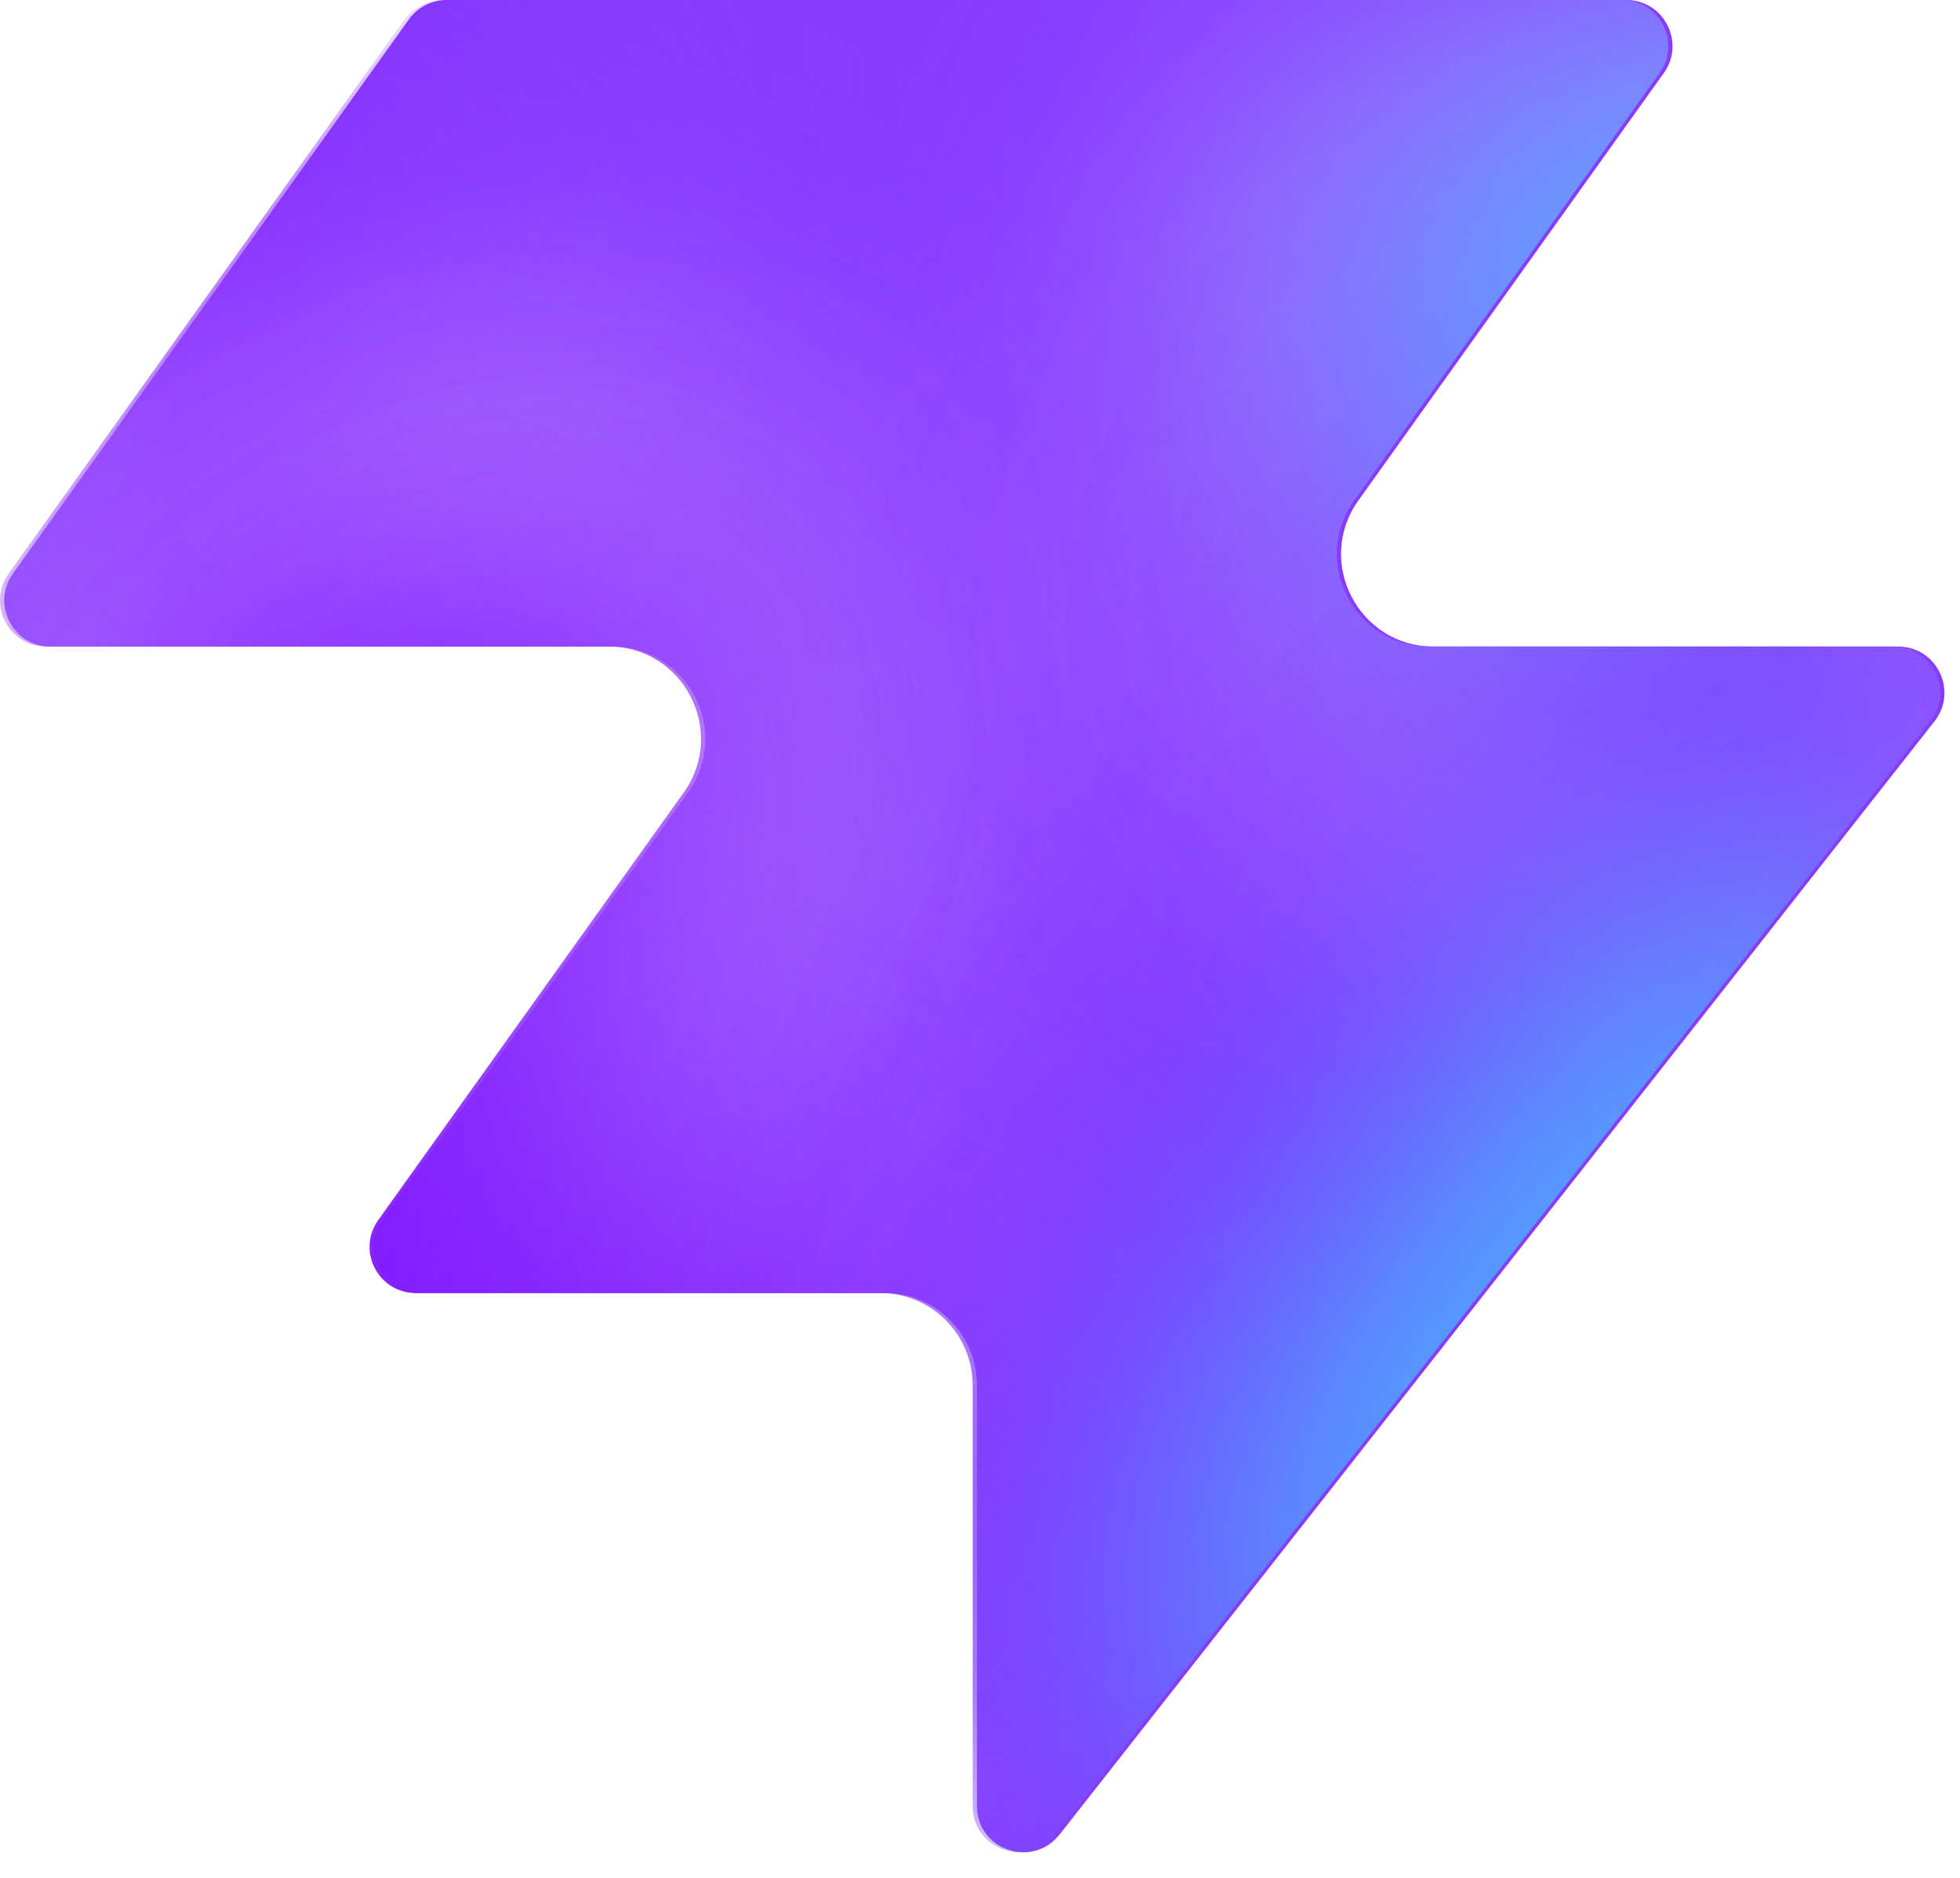
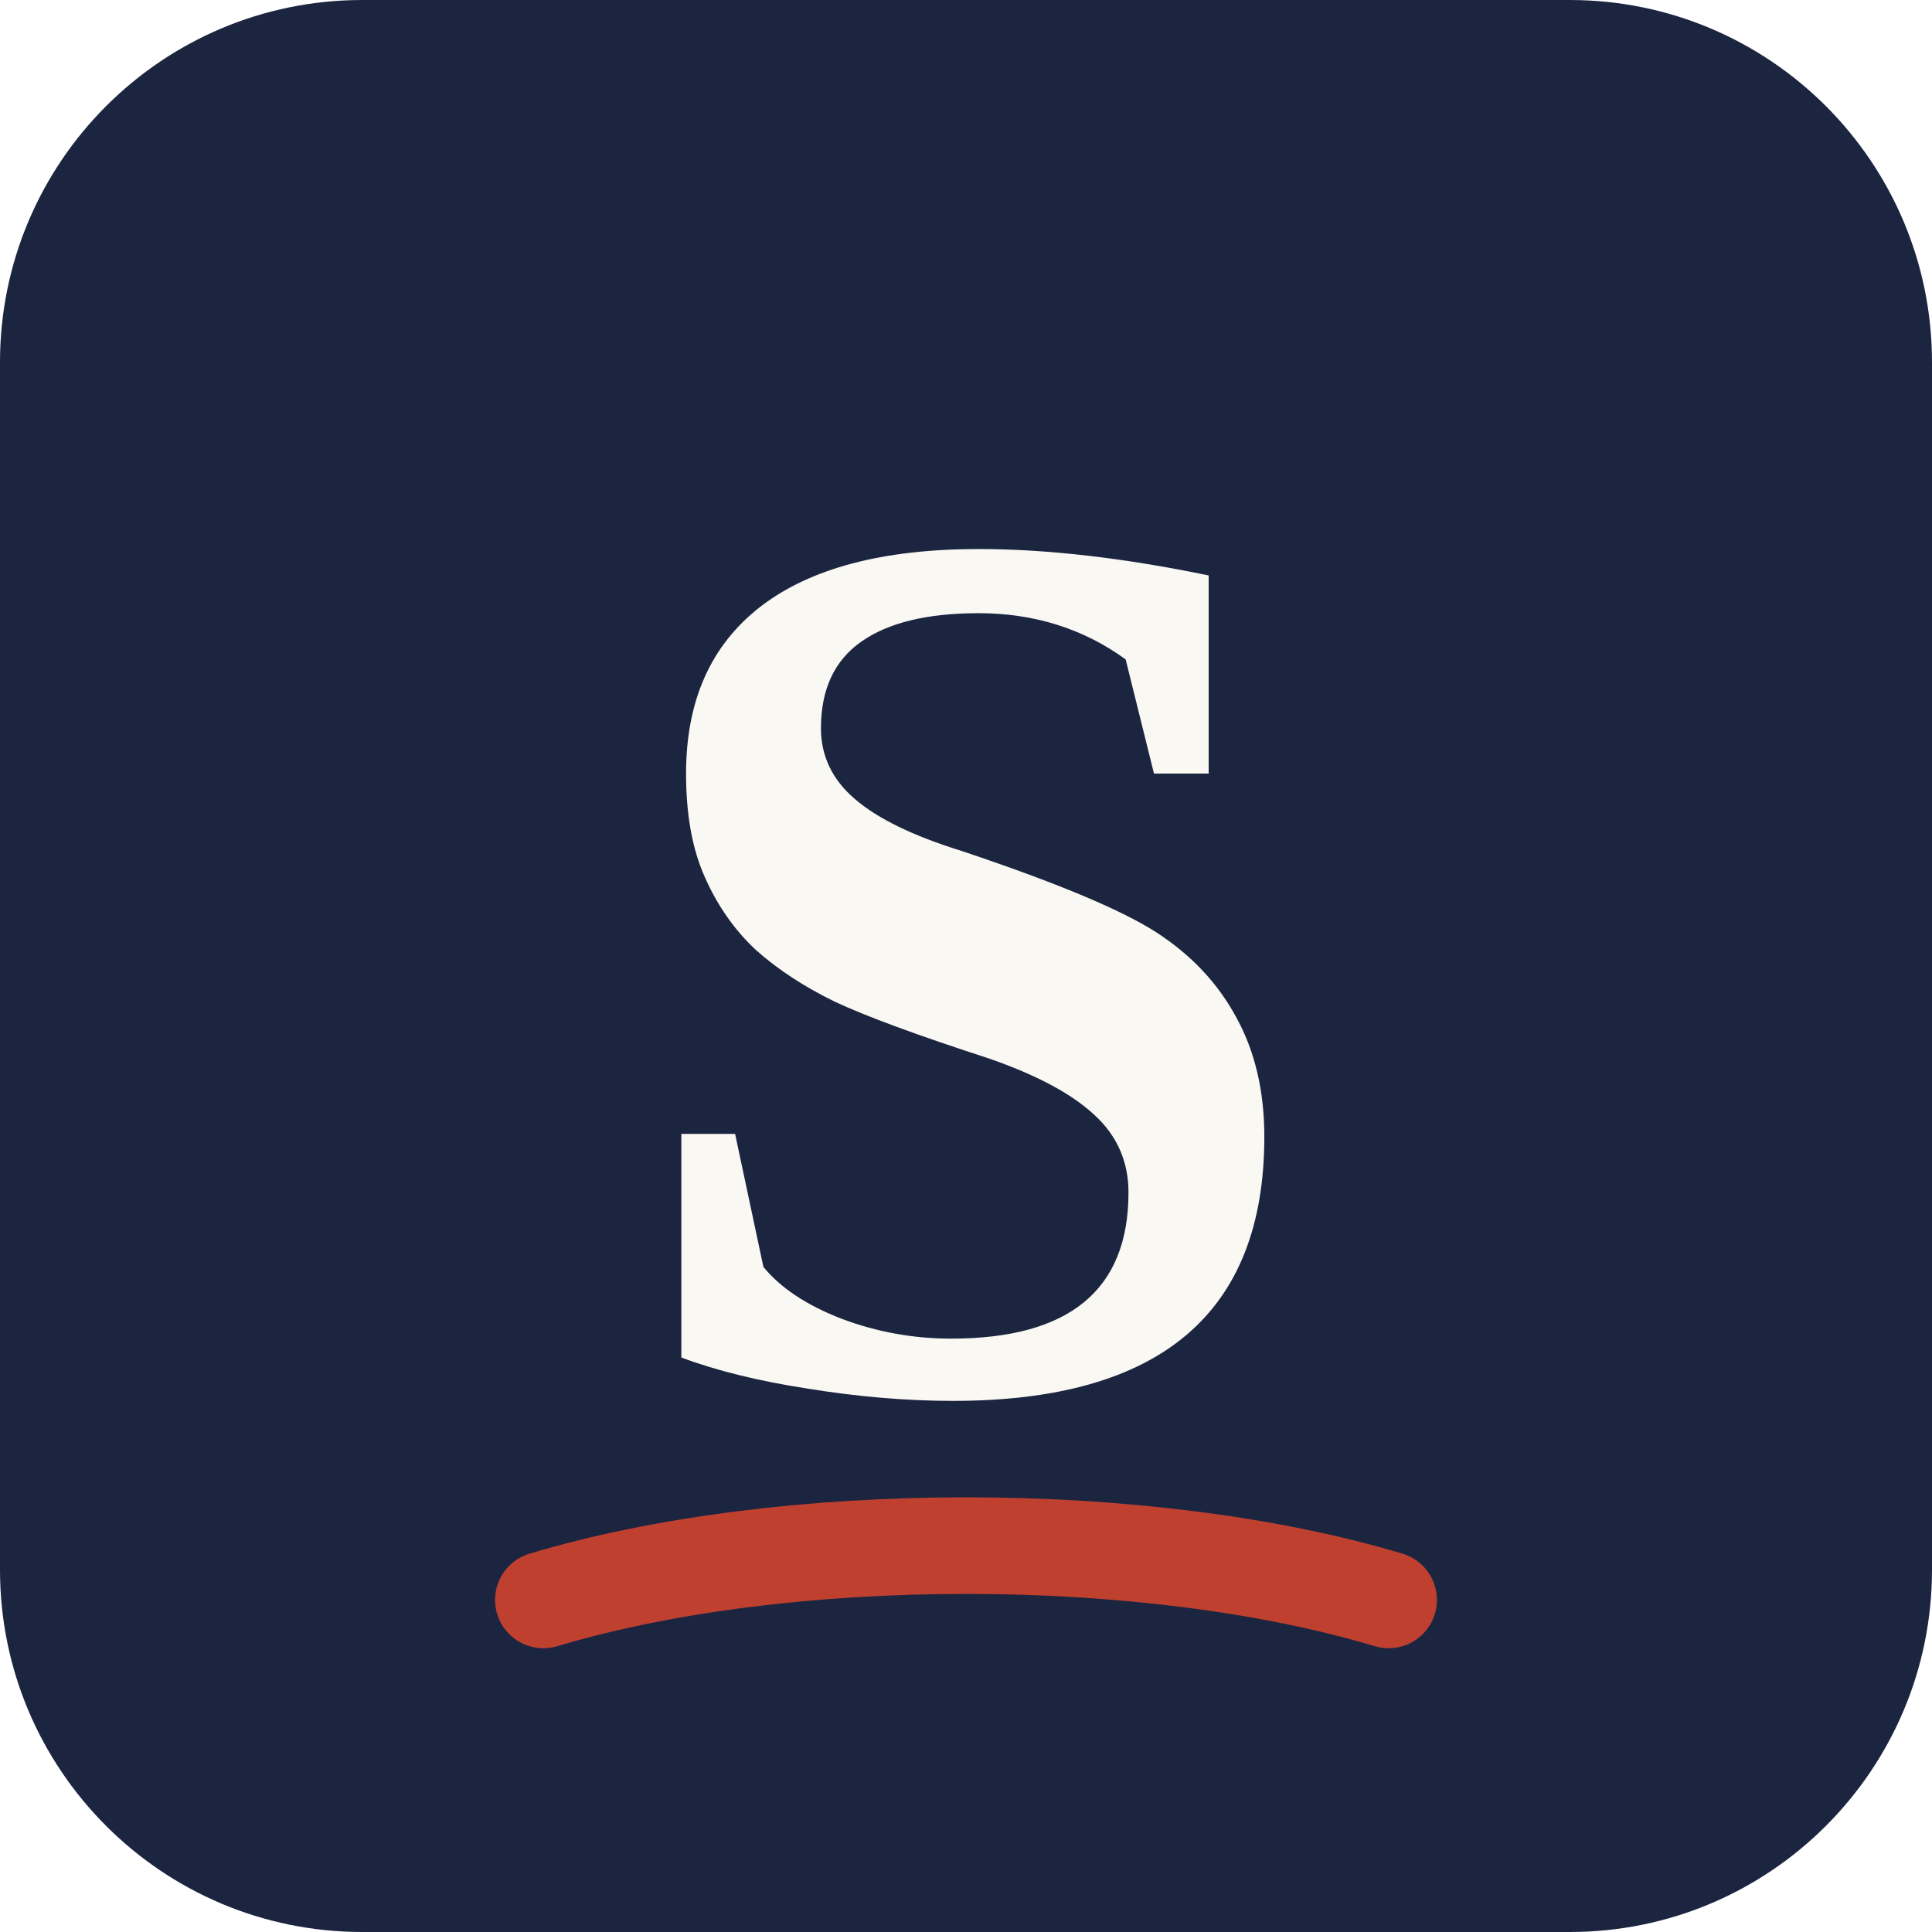
- <svg xmlns="http://www.w3.org/2000/svg" width="48" height="46" fill="none" viewBox="0 0 48 46">
-   <path fill="#863bff" d="M25.946 44.938c-.664.845-2.021.375-2.021-.698V33.937a2.26 2.26 0 0 0-2.262-2.262H10.287c-.92 0-1.456-1.04-.92-1.788l7.48-10.471c1.07-1.497 0-3.578-1.842-3.578H1.237c-.92 0-1.456-1.04-.92-1.788L10.013.474c.214-.297.556-.474.92-.474h28.894c.92 0 1.456 1.04.92 1.788l-7.48 10.471c-1.07 1.498 0 3.579 1.842 3.579h11.377c.943 0 1.473 1.088.89 1.83L25.947 44.94z" style="fill:#863bff;fill:color(display-p3 .525 .23 1);fill-opacity:1" />
-   <mask id="a" width="48" height="46" x="0" y="0" maskUnits="userSpaceOnUse" style="mask-type:alpha">
-     <path fill="#000" d="M25.842 44.938c-.664.844-2.021.375-2.021-.698V33.937a2.26 2.26 0 0 0-2.262-2.262H10.183c-.92 0-1.456-1.04-.92-1.788l7.48-10.471c1.07-1.498 0-3.579-1.842-3.579H1.133c-.92 0-1.456-1.04-.92-1.787L9.91.473c.214-.297.556-.474.92-.474h28.894c.92 0 1.456 1.04.92 1.788l-7.48 10.471c-1.07 1.498 0 3.578 1.842 3.578h11.377c.943 0 1.473 1.088.89 1.832L25.843 44.94z" style="fill:#000;fill-opacity:1" />
-   </mask>
-   <g mask="url(#a)">
-     <g filter="url(#b)">
-       <ellipse cx="5.508" cy="14.704" fill="#ede6ff" rx="5.508" ry="14.704" style="fill:#ede6ff;fill:color(display-p3 .927 .903 1);fill-opacity:1" transform="matrix(.00324 1 1 -.00324 -4.47 31.516)" />
-     </g>
-     <g filter="url(#c)">
-       <ellipse cx="10.399" cy="29.851" fill="#ede6ff" rx="10.399" ry="29.851" style="fill:#ede6ff;fill:color(display-p3 .927 .903 1);fill-opacity:1" transform="matrix(.00324 1 1 -.00324 -39.328 7.883)" />
-     </g>
-     <g filter="url(#d)">
-       <ellipse cx="5.508" cy="30.487" fill="#7e14ff" rx="5.508" ry="30.487" style="fill:#7e14ff;fill:color(display-p3 .492 .077 1);fill-opacity:1" transform="rotate(89.814 -25.913 -14.639)scale(1 -1)" />
-     </g>
-     <g filter="url(#e)">
-       <ellipse cx="5.508" cy="30.599" fill="#7e14ff" rx="5.508" ry="30.599" style="fill:#7e14ff;fill:color(display-p3 .492 .077 1);fill-opacity:1" transform="rotate(89.814 -32.644 -3.334)scale(1 -1)" />
-     </g>
-     <g filter="url(#f)">
-       <ellipse cx="5.508" cy="30.599" fill="#7e14ff" rx="5.508" ry="30.599" style="fill:#7e14ff;fill:color(display-p3 .492 .077 1);fill-opacity:1" transform="matrix(.00324 1 1 -.00324 -34.34 30.47)" />
-     </g>
-     <g filter="url(#g)">
-       <ellipse cx="14.072" cy="22.078" fill="#ede6ff" rx="14.072" ry="22.078" style="fill:#ede6ff;fill:color(display-p3 .927 .903 1);fill-opacity:1" transform="rotate(93.35 24.506 48.493)scale(-1 1)" />
-     </g>
-     <g filter="url(#h)">
-       <ellipse cx="3.47" cy="21.501" fill="#7e14ff" rx="3.47" ry="21.501" style="fill:#7e14ff;fill:color(display-p3 .492 .077 1);fill-opacity:1" transform="rotate(89.009 28.708 47.59)scale(-1 1)" />
-     </g>
-     <g filter="url(#i)">
-       <ellipse cx="3.47" cy="21.501" fill="#7e14ff" rx="3.47" ry="21.501" style="fill:#7e14ff;fill:color(display-p3 .492 .077 1);fill-opacity:1" transform="rotate(89.009 28.708 47.59)scale(-1 1)" />
-     </g>
-     <g filter="url(#j)">
-       <ellipse cx=".387" cy="8.972" fill="#7e14ff" rx="4.407" ry="29.108" style="fill:#7e14ff;fill:color(display-p3 .492 .077 1);fill-opacity:1" transform="rotate(39.51 .387 8.972)" />
-     </g>
-     <g filter="url(#k)">
-       <ellipse cx="47.523" cy="-6.092" fill="#7e14ff" rx="4.407" ry="29.108" style="fill:#7e14ff;fill:color(display-p3 .492 .077 1);fill-opacity:1" transform="rotate(37.892 47.523 -6.092)" />
-     </g>
-     <g filter="url(#l)">
-       <ellipse cx="41.412" cy="6.333" fill="#47bfff" rx="5.971" ry="9.665" style="fill:#47bfff;fill:color(display-p3 .28 .748 1);fill-opacity:1" transform="rotate(37.892 41.412 6.333)" />
-     </g>
-     <g filter="url(#m)">
-       <ellipse cx="-1.879" cy="38.332" fill="#7e14ff" rx="4.407" ry="29.108" style="fill:#7e14ff;fill:color(display-p3 .492 .077 1);fill-opacity:1" transform="rotate(37.892 -1.88 38.332)" />
-     </g>
-     <g filter="url(#n)">
-       <ellipse cx="-1.879" cy="38.332" fill="#7e14ff" rx="4.407" ry="29.108" style="fill:#7e14ff;fill:color(display-p3 .492 .077 1);fill-opacity:1" transform="rotate(37.892 -1.88 38.332)" />
-     </g>
-     <g filter="url(#o)">
-       <ellipse cx="35.651" cy="29.907" fill="#7e14ff" rx="4.407" ry="29.108" style="fill:#7e14ff;fill:color(display-p3 .492 .077 1);fill-opacity:1" transform="rotate(37.892 35.651 29.907)" />
-     </g>
-     <g filter="url(#p)">
-       <ellipse cx="38.418" cy="32.4" fill="#47bfff" rx="5.971" ry="15.297" style="fill:#47bfff;fill:color(display-p3 .28 .748 1);fill-opacity:1" transform="rotate(37.892 38.418 32.4)" />
-     </g>
-   </g>
-   <defs>
-     <filter id="b" width="60.045" height="41.654" x="-19.77" y="16.149" color-interpolation-filters="sRGB" filterUnits="userSpaceOnUse">
-       <feFlood flood-opacity="0" result="BackgroundImageFix" />
-       <feBlend in="SourceGraphic" in2="BackgroundImageFix" result="shape" />
-       <feGaussianBlur result="effect1_foregroundBlur_2002_17158" stdDeviation="7.659" />
-     </filter>
-     <filter id="c" width="90.34" height="51.437" x="-54.613" y="-7.533" color-interpolation-filters="sRGB" filterUnits="userSpaceOnUse">
-       <feFlood flood-opacity="0" result="BackgroundImageFix" />
-       <feBlend in="SourceGraphic" in2="BackgroundImageFix" result="shape" />
-       <feGaussianBlur result="effect1_foregroundBlur_2002_17158" stdDeviation="7.659" />
-     </filter>
-     <filter id="d" width="79.355" height="29.4" x="-49.64" y="2.03" color-interpolation-filters="sRGB" filterUnits="userSpaceOnUse">
-       <feFlood flood-opacity="0" result="BackgroundImageFix" />
-       <feBlend in="SourceGraphic" in2="BackgroundImageFix" result="shape" />
-       <feGaussianBlur result="effect1_foregroundBlur_2002_17158" stdDeviation="4.596" />
-     </filter>
-     <filter id="e" width="79.579" height="29.4" x="-45.045" y="20.029" color-interpolation-filters="sRGB" filterUnits="userSpaceOnUse">
-       <feFlood flood-opacity="0" result="BackgroundImageFix" />
-       <feBlend in="SourceGraphic" in2="BackgroundImageFix" result="shape" />
-       <feGaussianBlur result="effect1_foregroundBlur_2002_17158" stdDeviation="4.596" />
-     </filter>
-     <filter id="f" width="79.579" height="29.4" x="-43.513" y="21.178" color-interpolation-filters="sRGB" filterUnits="userSpaceOnUse">
-       <feFlood flood-opacity="0" result="BackgroundImageFix" />
-       <feBlend in="SourceGraphic" in2="BackgroundImageFix" result="shape" />
-       <feGaussianBlur result="effect1_foregroundBlur_2002_17158" stdDeviation="4.596" />
-     </filter>
-     <filter id="g" width="74.749" height="58.852" x="15.756" y="-17.901" color-interpolation-filters="sRGB" filterUnits="userSpaceOnUse">
-       <feFlood flood-opacity="0" result="BackgroundImageFix" />
-       <feBlend in="SourceGraphic" in2="BackgroundImageFix" result="shape" />
-       <feGaussianBlur result="effect1_foregroundBlur_2002_17158" stdDeviation="7.659" />
-     </filter>
-     <filter id="h" width="61.377" height="25.362" x="23.548" y="2.284" color-interpolation-filters="sRGB" filterUnits="userSpaceOnUse">
-       <feFlood flood-opacity="0" result="BackgroundImageFix" />
-       <feBlend in="SourceGraphic" in2="BackgroundImageFix" result="shape" />
-       <feGaussianBlur result="effect1_foregroundBlur_2002_17158" stdDeviation="4.596" />
-     </filter>
-     <filter id="i" width="61.377" height="25.362" x="23.548" y="2.284" color-interpolation-filters="sRGB" filterUnits="userSpaceOnUse">
-       <feFlood flood-opacity="0" result="BackgroundImageFix" />
-       <feBlend in="SourceGraphic" in2="BackgroundImageFix" result="shape" />
-       <feGaussianBlur result="effect1_foregroundBlur_2002_17158" stdDeviation="4.596" />
-     </filter>
-     <filter id="j" width="56.045" height="63.649" x="-27.636" y="-22.853" color-interpolation-filters="sRGB" filterUnits="userSpaceOnUse">
-       <feFlood flood-opacity="0" result="BackgroundImageFix" />
-       <feBlend in="SourceGraphic" in2="BackgroundImageFix" result="shape" />
-       <feGaussianBlur result="effect1_foregroundBlur_2002_17158" stdDeviation="4.596" />
-     </filter>
-     <filter id="k" width="54.814" height="64.646" x="20.116" y="-38.415" color-interpolation-filters="sRGB" filterUnits="userSpaceOnUse">
-       <feFlood flood-opacity="0" result="BackgroundImageFix" />
-       <feBlend in="SourceGraphic" in2="BackgroundImageFix" result="shape" />
-       <feGaussianBlur result="effect1_foregroundBlur_2002_17158" stdDeviation="4.596" />
-     </filter>
-     <filter id="l" width="33.541" height="35.313" x="24.641" y="-11.323" color-interpolation-filters="sRGB" filterUnits="userSpaceOnUse">
-       <feFlood flood-opacity="0" result="BackgroundImageFix" />
-       <feBlend in="SourceGraphic" in2="BackgroundImageFix" result="shape" />
-       <feGaussianBlur result="effect1_foregroundBlur_2002_17158" stdDeviation="4.596" />
-     </filter>
-     <filter id="m" width="54.814" height="64.646" x="-29.286" y="6.009" color-interpolation-filters="sRGB" filterUnits="userSpaceOnUse">
-       <feFlood flood-opacity="0" result="BackgroundImageFix" />
-       <feBlend in="SourceGraphic" in2="BackgroundImageFix" result="shape" />
-       <feGaussianBlur result="effect1_foregroundBlur_2002_17158" stdDeviation="4.596" />
-     </filter>
-     <filter id="n" width="54.814" height="64.646" x="-29.286" y="6.009" color-interpolation-filters="sRGB" filterUnits="userSpaceOnUse">
-       <feFlood flood-opacity="0" result="BackgroundImageFix" />
-       <feBlend in="SourceGraphic" in2="BackgroundImageFix" result="shape" />
-       <feGaussianBlur result="effect1_foregroundBlur_2002_17158" stdDeviation="4.596" />
-     </filter>
-     <filter id="o" width="54.814" height="64.646" x="8.244" y="-2.416" color-interpolation-filters="sRGB" filterUnits="userSpaceOnUse">
-       <feFlood flood-opacity="0" result="BackgroundImageFix" />
-       <feBlend in="SourceGraphic" in2="BackgroundImageFix" result="shape" />
-       <feGaussianBlur result="effect1_foregroundBlur_2002_17158" stdDeviation="4.596" />
-     </filter>
-     <filter id="p" width="39.409" height="43.623" x="18.713" y="10.588" color-interpolation-filters="sRGB" filterUnits="userSpaceOnUse">
-       <feFlood flood-opacity="0" result="BackgroundImageFix" />
-       <feBlend in="SourceGraphic" in2="BackgroundImageFix" result="shape" />
-       <feGaussianBlur result="effect1_foregroundBlur_2002_17158" stdDeviation="4.596" />
-     </filter>
-   </defs>
+ <svg xmlns="http://www.w3.org/2000/svg" viewBox="0 0 32 32">
+   <rect width="32" height="32" rx="6" fill="#1b2540" />
+   <text x="16" y="23" text-anchor="middle" font-family="Georgia, 'Times New Roman', serif" font-size="21" font-weight="700" fill="#faf8f2">S</text>
+   <path d="M9 26.5c4-1.2 10-1.2 14 0" fill="none" stroke="#c0402f" stroke-width="1.6" stroke-linecap="round" />
</svg>
